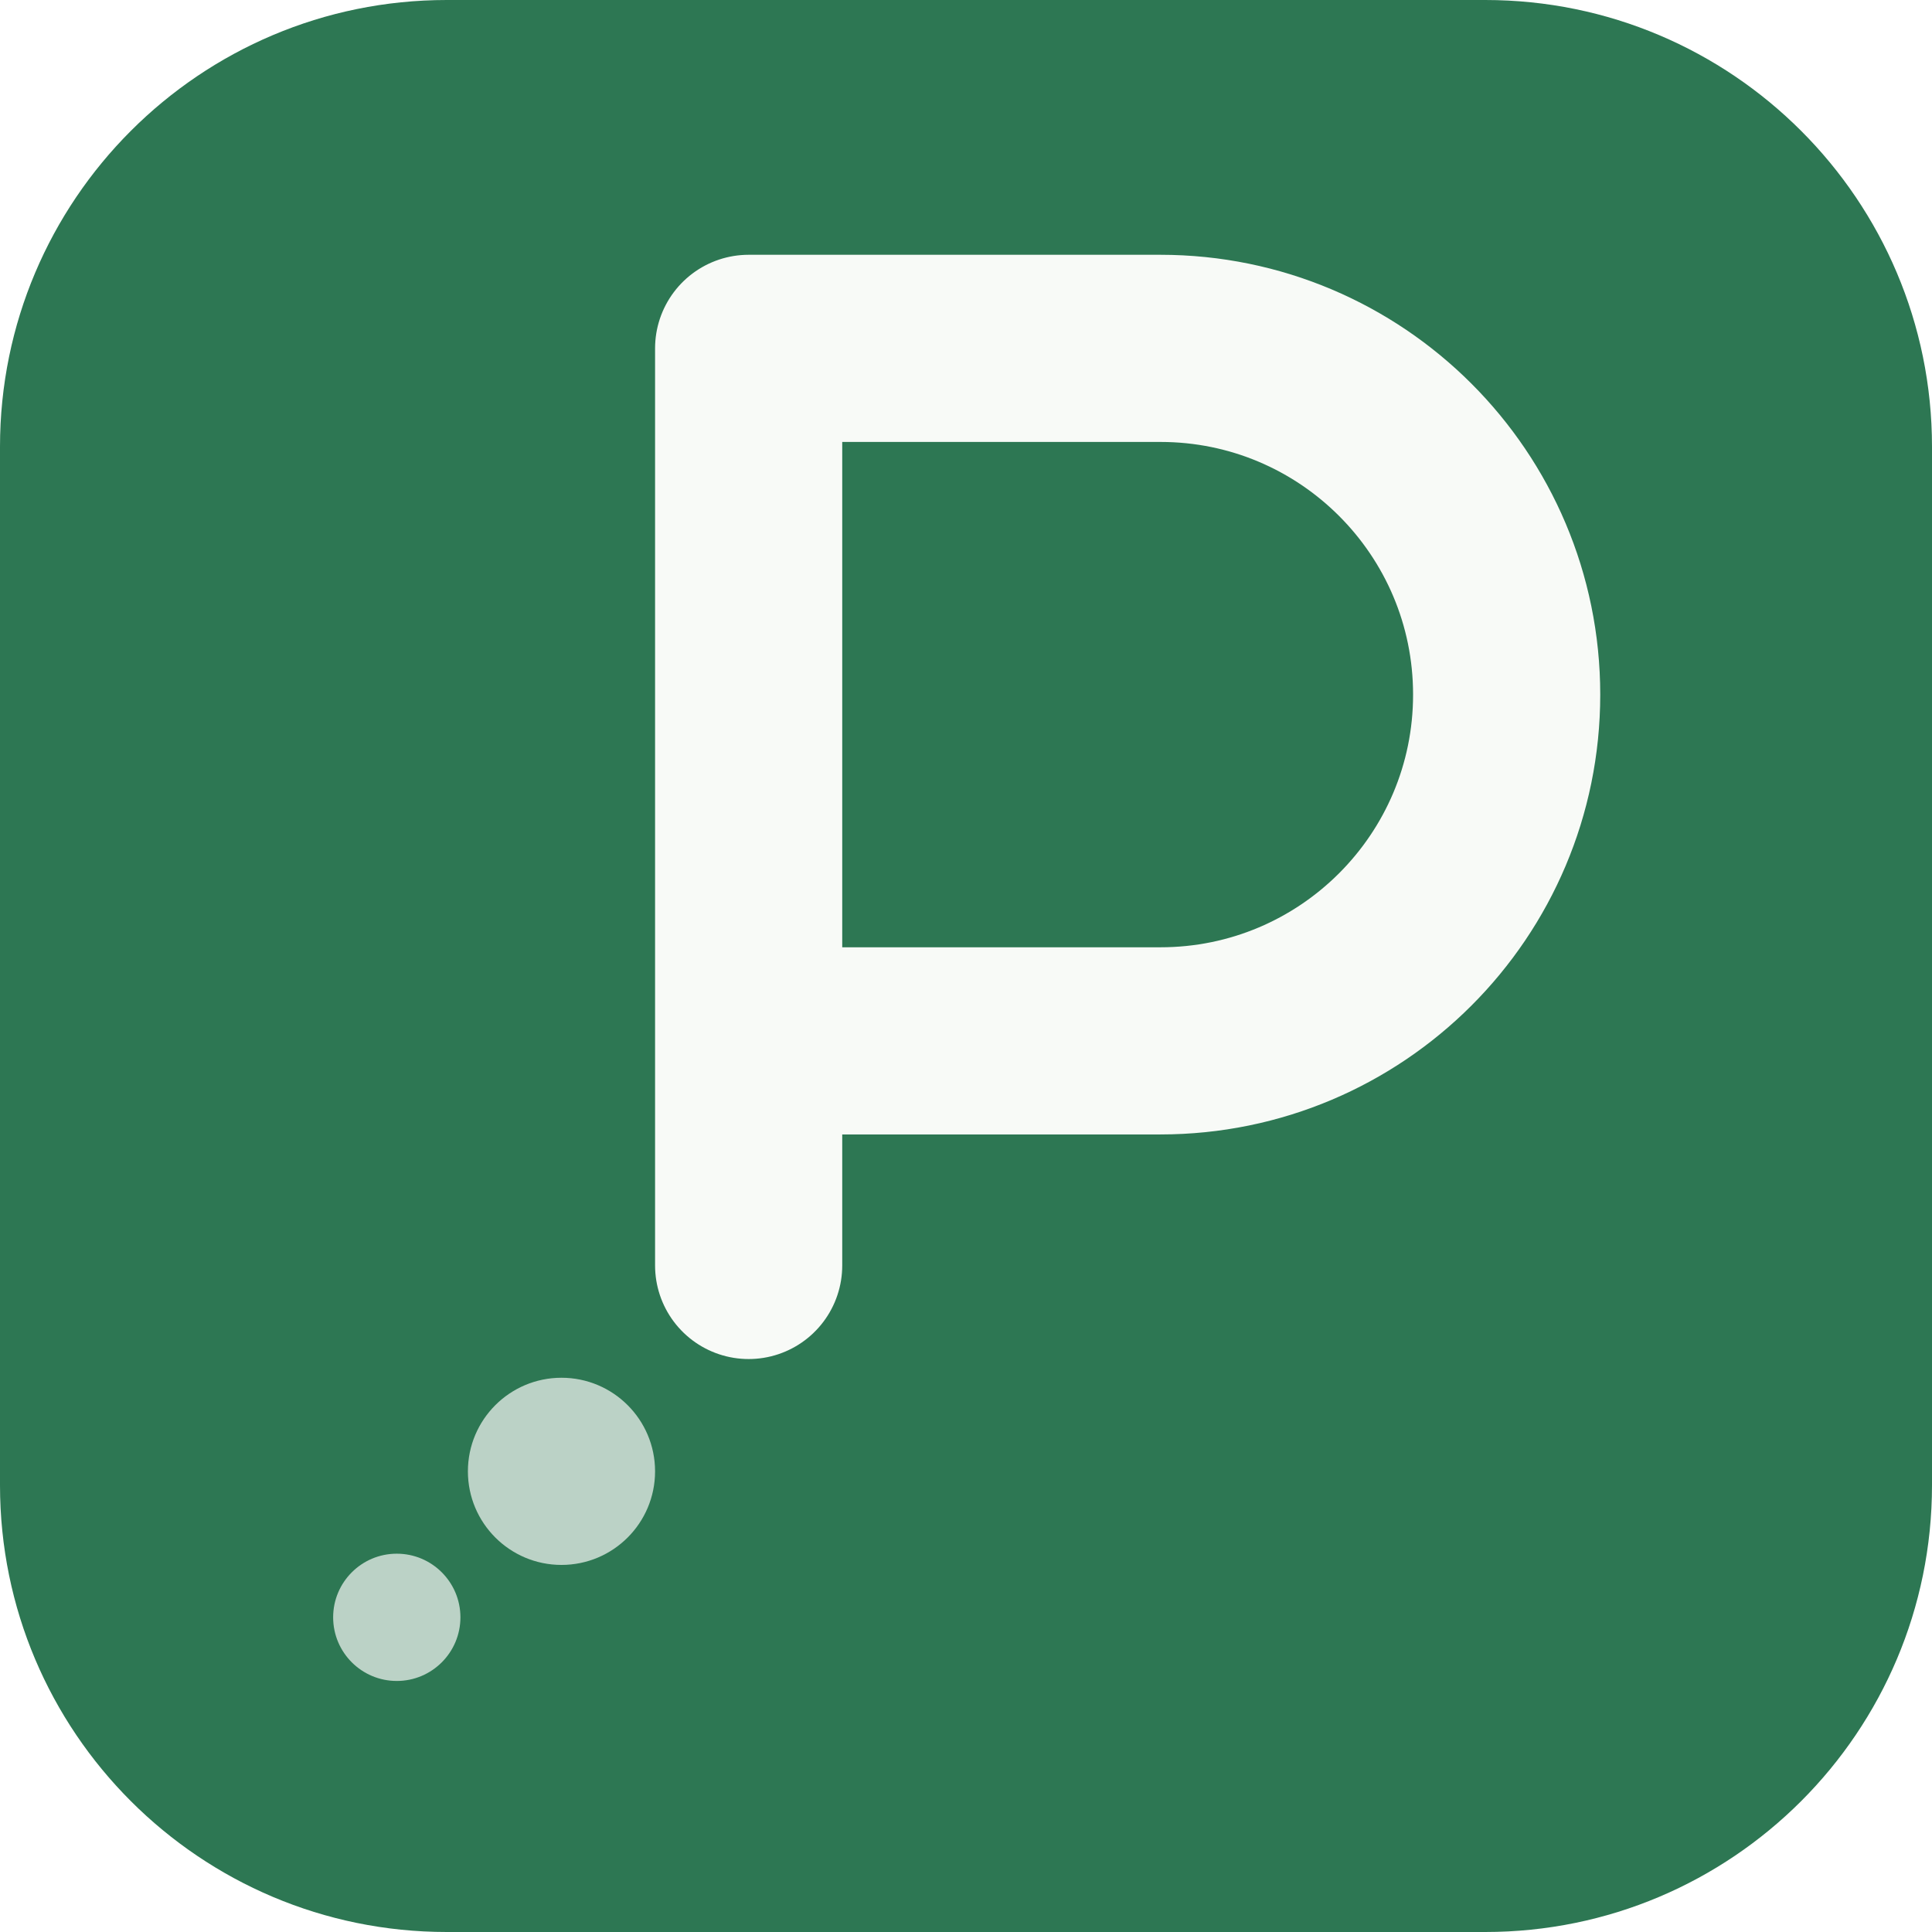
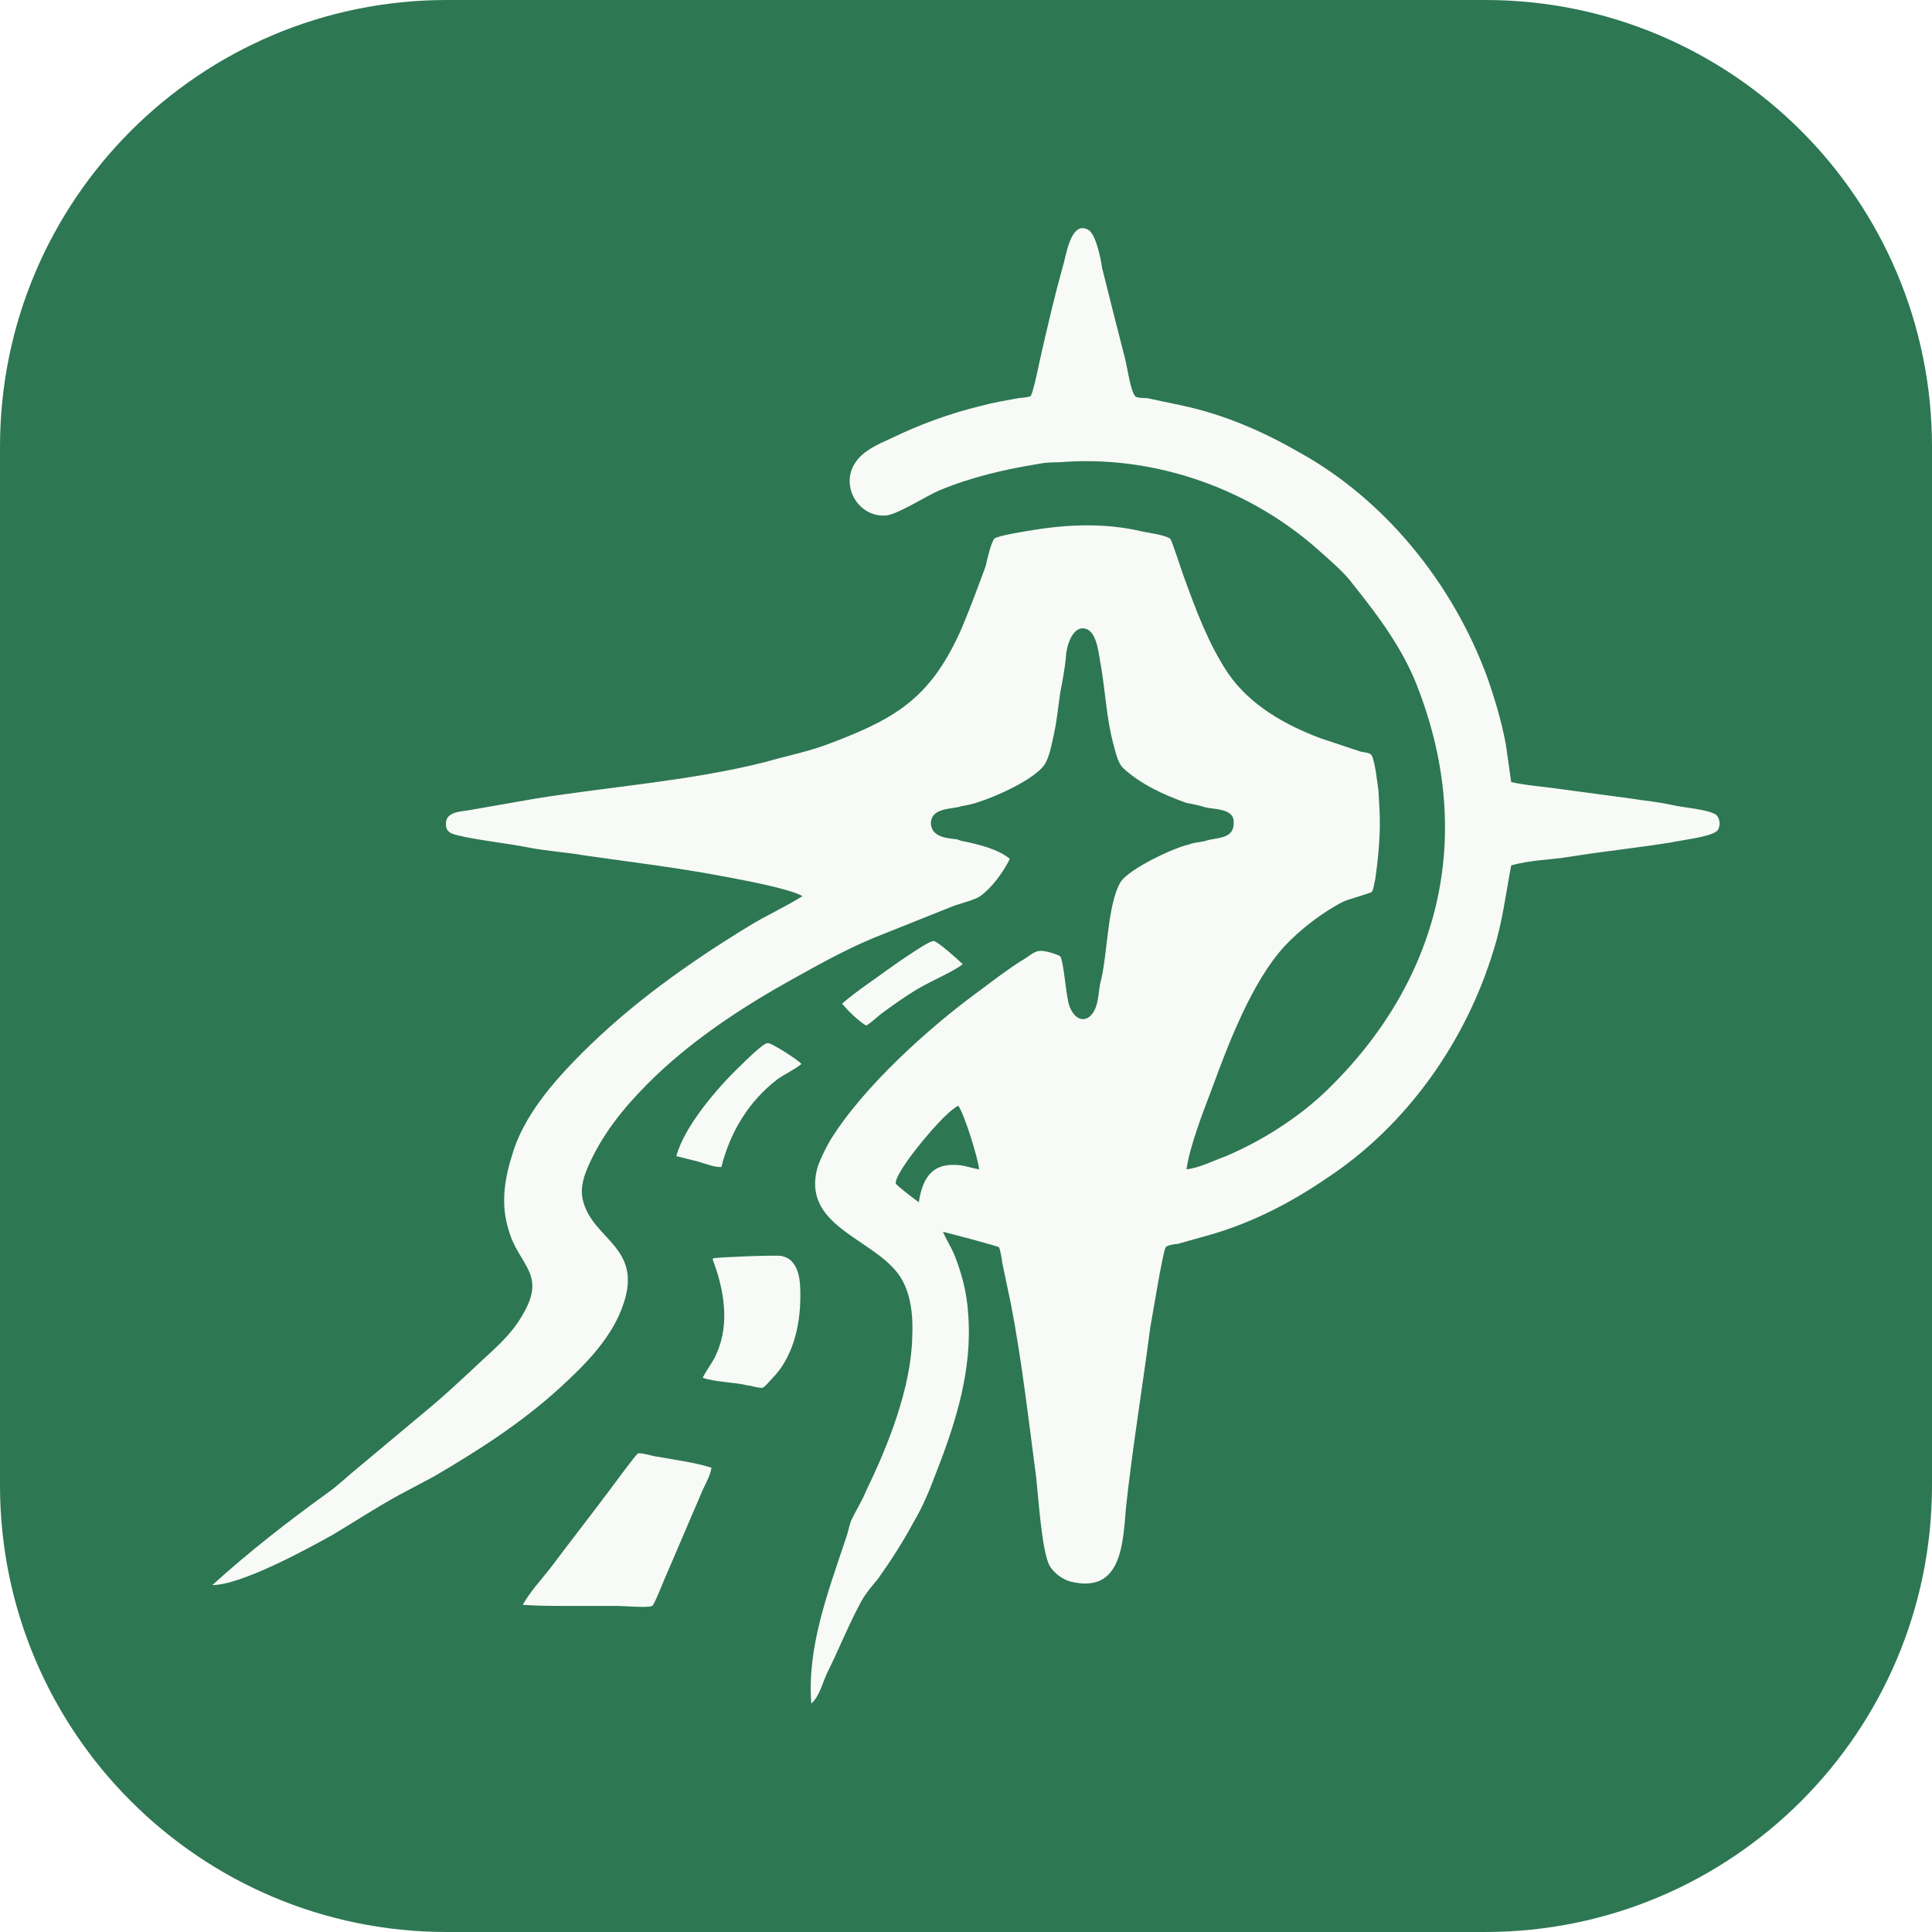
<svg xmlns="http://www.w3.org/2000/svg" viewBox="0 0 32 32" width="32" height="32">
  <style>
    .q { fill: #2d7753; }
-     .p { stroke: #f8faf7; }
-     .t { fill: #f8faf7; }
+     .m { fill: #f8faf7; }
    @media (prefers-color-scheme: dark) {
      .q { fill: #4fc2a0; }
-       .p { stroke: #05201a; }
-       .t { fill: #05201a; }
+       .m { fill: #05201a; }
    }
  </style>
  <rect class="q" width="32" height="32" rx="7.4" fill="#2d7753" />
-   <g transform="translate(2.48 -.74) scale(.62)">
-     <path class="p" d="M16 35V10.5h11a9.25 9.25 0 0 1 0 18.5H16" fill="none" stroke="#f8faf7" stroke-width="5" stroke-linecap="round" stroke-linejoin="round" />
-     <g class="t" fill="#f8faf7" opacity=".7">
-       <circle cx="11" cy="40.5" r="2.5" />
-       <circle cx="6.6" cy="44.4" r="1.7" />
-     </g>
-   </g>
+   <path class="m" transform="translate(1.7 1.797) scale(0.1817)" fill="#f8faf7" fill-rule="evenodd" d="M128.4 61.4c1.3 .3 2.8 .4 4.2 .6l6.7 .9c1.2 .2 2.5 .3 3.8 .6 .8 .2 3.4 .4 4 .9 .2 .2 .3 .5 .3 .8 0 .2-.1 .6-.3 .7 -.6 .5-3.2 .8-4.1 1 -3.1 .5-6.1 .8-9.2 1.3 -1.8 .3-3.7 .3-5.4 .8 -.5 2.6-.8 5.2-1.6 7.7 -2.5 8.3-7.9 16-15.2 20.8 -3.2 2.2-6.7 4-10.4 5.1l-3.2 .9c-.2 0-.9 .1-1.1 .3 -.3 .6-1.2 6.3-1.4 7.3 -.7 5.4-1.6 10.8-2.2 16.3 -.3 3.2-.3 8-5 6.9 -.8-.2-1.6-.8-2-1.5 -.7-1.4-1-6.2-1.2-8 -.7-5.3-1.3-10.6-2.3-15.8l-.8-3.8c0-.2-.2-1.3-.3-1.4 -.1-.1-4.6-1.3-5.1-1.4 .3 .7 .7 1.3 1 2 .7 1.7 1.2 3.6 1.3 5.5 .4 5-1.1 9.8-2.9 14.4 -.6 1.6-1.2 3.1-2.1 4.6 -.9 1.7-2 3.4-3.2 5.1 -.5 .6-1.1 1.3-1.5 2 -1.2 2.2-2.1 4.5-3.2 6.7 -.4 .9-.7 2.1-1.4 2.7 -.4-5.1 1.5-10.1 3.1-14.9 .2-.5 .3-1.1 .5-1.7 .4-.9 1-1.8 1.4-2.8 2-4.1 4.1-9.4 4.2-14 .1-1.9-.1-4.2-1.3-5.8 -2.5-3.3-8.9-4.4-7.3-9.8 .3-.8 .7-1.6 1.1-2.3 3-4.9 9.1-10.4 13.8-13.8 1.2-.9 2.5-1.9 3.8-2.7 .4-.2 1-.8 1.5-.8 .3-.1 1.7 .3 1.9 .5 .3 .5 .5 3.2 .7 4 .1 .8 .8 2.1 1.8 1.6 1.1-.7 .9-2.4 1.2-3.4 .6-2.4 .6-7 1.8-9 .8-1.2 4.8-3.1 6.2-3.4 .5-.2 .9-.2 1.4-.3 1.1-.4 2.8-.1 2.7-1.8 0-1.2-1.8-1.1-2.6-1.3 -.6-.2-1.2-.3-1.7-.4 -2-.7-4.2-1.7-5.8-3.2 -.5-.5-.7-1.6-.9-2.3 -.6-2.3-.7-4.7-1.1-7 -.2-.9-.3-3.2-1.5-3.4 -1.2-.2-1.7 1.9-1.7 2.7 -.1 1-.3 2.1-.5 3.1 -.2 1.3-.3 2.6-.6 3.9 -.2 .9-.4 2.1-.9 2.8 -1 1.3-4.3 2.8-5.9 3.3 -.5 .2-1.1 .3-1.6 .4 -.9 .3-2.7 .1-2.8 1.5 0 1.2 1.2 1.4 2.2 1.5 .3 0 .5 .2 .8 .2 1.4 .3 3.1 .7 4.2 1.6 -.6 1.2-1.6 2.6-2.7 3.4 -.6 .4-2 .7-2.7 1l-6 2.4c-2.9 1.1-5.6 2.6-8.3 4.1 -4.5 2.5-8.8 5.3-12.5 8.8 -2.3 2.2-4.4 4.6-5.8 7.4 -.6 1.2-1.3 2.7-.9 4.1 .9 3.5 5.4 4.2 3.7 9.3 -1 3.1-3.5 5.6-5.8 7.7 -3.5 3.2-7.4 5.7-11.5 8.1l-3.2 1.7c-2 1.1-4 2.4-6 3.6 -2.5 1.4-8.4 4.6-11 4.6 3.3-3 6.9-5.8 10.5-8.4 1-.7 1.9-1.6 2.9-2.4l6.1-5.1c1.7-1.4 3.4-3 5-4.5 1.3-1.2 2.8-2.5 3.7-4.1 2.4-3.9-.3-4.6-1.2-7.9 -.7-2.2-.4-4.5 .3-6.7 1-3.6 3.8-6.8 6.4-9.4 4.5-4.5 9.7-8.2 15.1-11.5 1.6-1 3.4-1.8 5-2.8 -1.2-.7-5.6-1.5-7.2-1.8 -4.2-.8-8.4-1.3-12.6-1.9 -1.7-.3-3.4-.4-5-.7 -2-.4-4-.6-6-1 -.7-.2-1.7-.2-1.7-1.1 -.1-1.1 1.1-1.2 1.9-1.3l6.3-1.1c6.9-1.1 14-1.6 20.8-3.3 2.1-.6 4.2-1 6.2-1.8 6.1-2.3 9.1-4.3 11.8-10.4 .8-1.9 1.5-3.8 2.2-5.7 .1-.5 .5-2.2 .8-2.5 .4-.3 3.1-.7 3.7-.8 3.1-.5 6.4-.6 9.5 .1 .8 .2 2.1 .3 2.8 .7 .2 .2 1.1 3.1 1.3 3.6 1.1 3 2.2 6 4 8.7 2 2.9 5.2 4.7 8.4 5.9l3.6 1.2c.3 .1 1 .1 1.1 .4 .3 .6 .5 2.5 .6 3.2l.1 1.8c.1 2.1-.1 4.2-.4 6.3 -.1 .3-.1 .8-.3 1.1 0 .1-2.2 .7-2.6 .9 -1.8 .9-3.9 2.5-5.3 4 -3 3.2-5.2 9-6.7 13.1 -.8 2.1-2 5.2-2.3 7.3 1.1-.1 2.5-.8 3.6-1.2 3.3-1.4 6.6-3.5 9.2-6 10.2-9.9 13.5-22.9 8.4-36.4 -1.3-3.6-3.6-6.7-6-9.7 -.8-1.1-2-2.1-3-3 -6.2-5.6-14.7-8.7-23.1-8.2 -.9 .1-1.7 0-2.6 .2 -3.1 .5-6.1 1.2-9 2.4 -1.2 .5-3.8 2.2-4.9 2.3 -2.5 .2-4.2-2.7-2.8-4.8 .7-1.1 2.1-1.7 3.2-2.2 2.7-1.3 5.4-2.3 8.3-3 1.1-.3 2.3-.5 3.4-.7 .1 0 1.1-.1 1.1-.2 .3-.5 .8-3.2 1-4 .6-2.6 1.2-5.2 1.9-7.7 .3-.9 .6-3.5 1.8-3.6 .3 0 .7 .2 .8 .4 .5 .6 .9 2.4 1 3.2 .7 2.8 1.4 5.6 2.1 8.3 .2 .8 .5 2.9 .9 3.4 .1 .2 .9 .2 1.1 .2l3.3 .7c3.7 .8 7.2 2.3 10.5 4.2 8 4.4 14.1 12.1 17.2 20.5 .7 2 1.3 4 1.7 6.1l.5 3.5zM78.4 78c-.7 .6-3 1.6-4 2.2 -1.2 .7-2.3 1.5-3.4 2.3 -.5 .4-.9 .8-1.4 1.1 -.8-.5-1.6-1.3-2.2-2 .7-.6 1.5-1.2 2.2-1.7 1.3-.9 2.6-1.9 4-2.8 .3-.2 1.9-1.3 2.2-1.2 .4 .1 2.2 1.7 2.6 2.1zM63.7 87.1c-.6 .5-1.5 .9-2.2 1.4 -2.6 2-4.3 4.8-5.1 8 -.7 0-1.4-.3-2.1-.5l-2-.5c.7-2.7 3.8-6.3 5.8-8.2 .3-.3 2.1-2.1 2.5-2.1 .3-.1 2.9 1.6 3.1 1.9zM78 90.9c.6 .9 1.8 4.8 1.9 5.8 -.7-.1-1.4-.4-2.2-.4 -2.3-.1-3 1.5-3.3 3.4 -.3-.2-2-1.5-2.1-1.7 -.1-.4 .8-1.7 1-2 .9-1.3 3.5-4.5 4.7-5.1zM54.7 115.7c.4-.8 1-1.5 1.3-2.3 1.2-2.7 .6-5.9-.4-8.5 .1 0 0-.1 .1-.1 .8-.1 5.6-.3 6.2-.2 .4 .1 .8 .3 1 .6 .7 .8 .7 2.1 .7 3.1 0 2.7-.7 5.6-2.6 7.5 -.2 .2-.5 .6-.8 .8 -.3 .1-1.1-.2-1.4-.2 -1.2-.3-3-.3-4.1-.7zM55.5 123.9c-.1 .8-.7 1.7-1 2.5l-3 7c-.2 .4-1.2 3-1.4 3.1 -.4 .2-2.6 0-3.2 0h-4.7c-1.3 0-2.6 0-3.9-.1 .6-1.1 1.6-2.2 2.4-3.2 1.8-2.4 3.6-4.7 5.4-7.1 .3-.4 2.5-3.4 2.7-3.5 .3-.1 1.5 .3 1.8 .3 1.6 .3 3.3 .5 4.9 1z" />
</svg>
